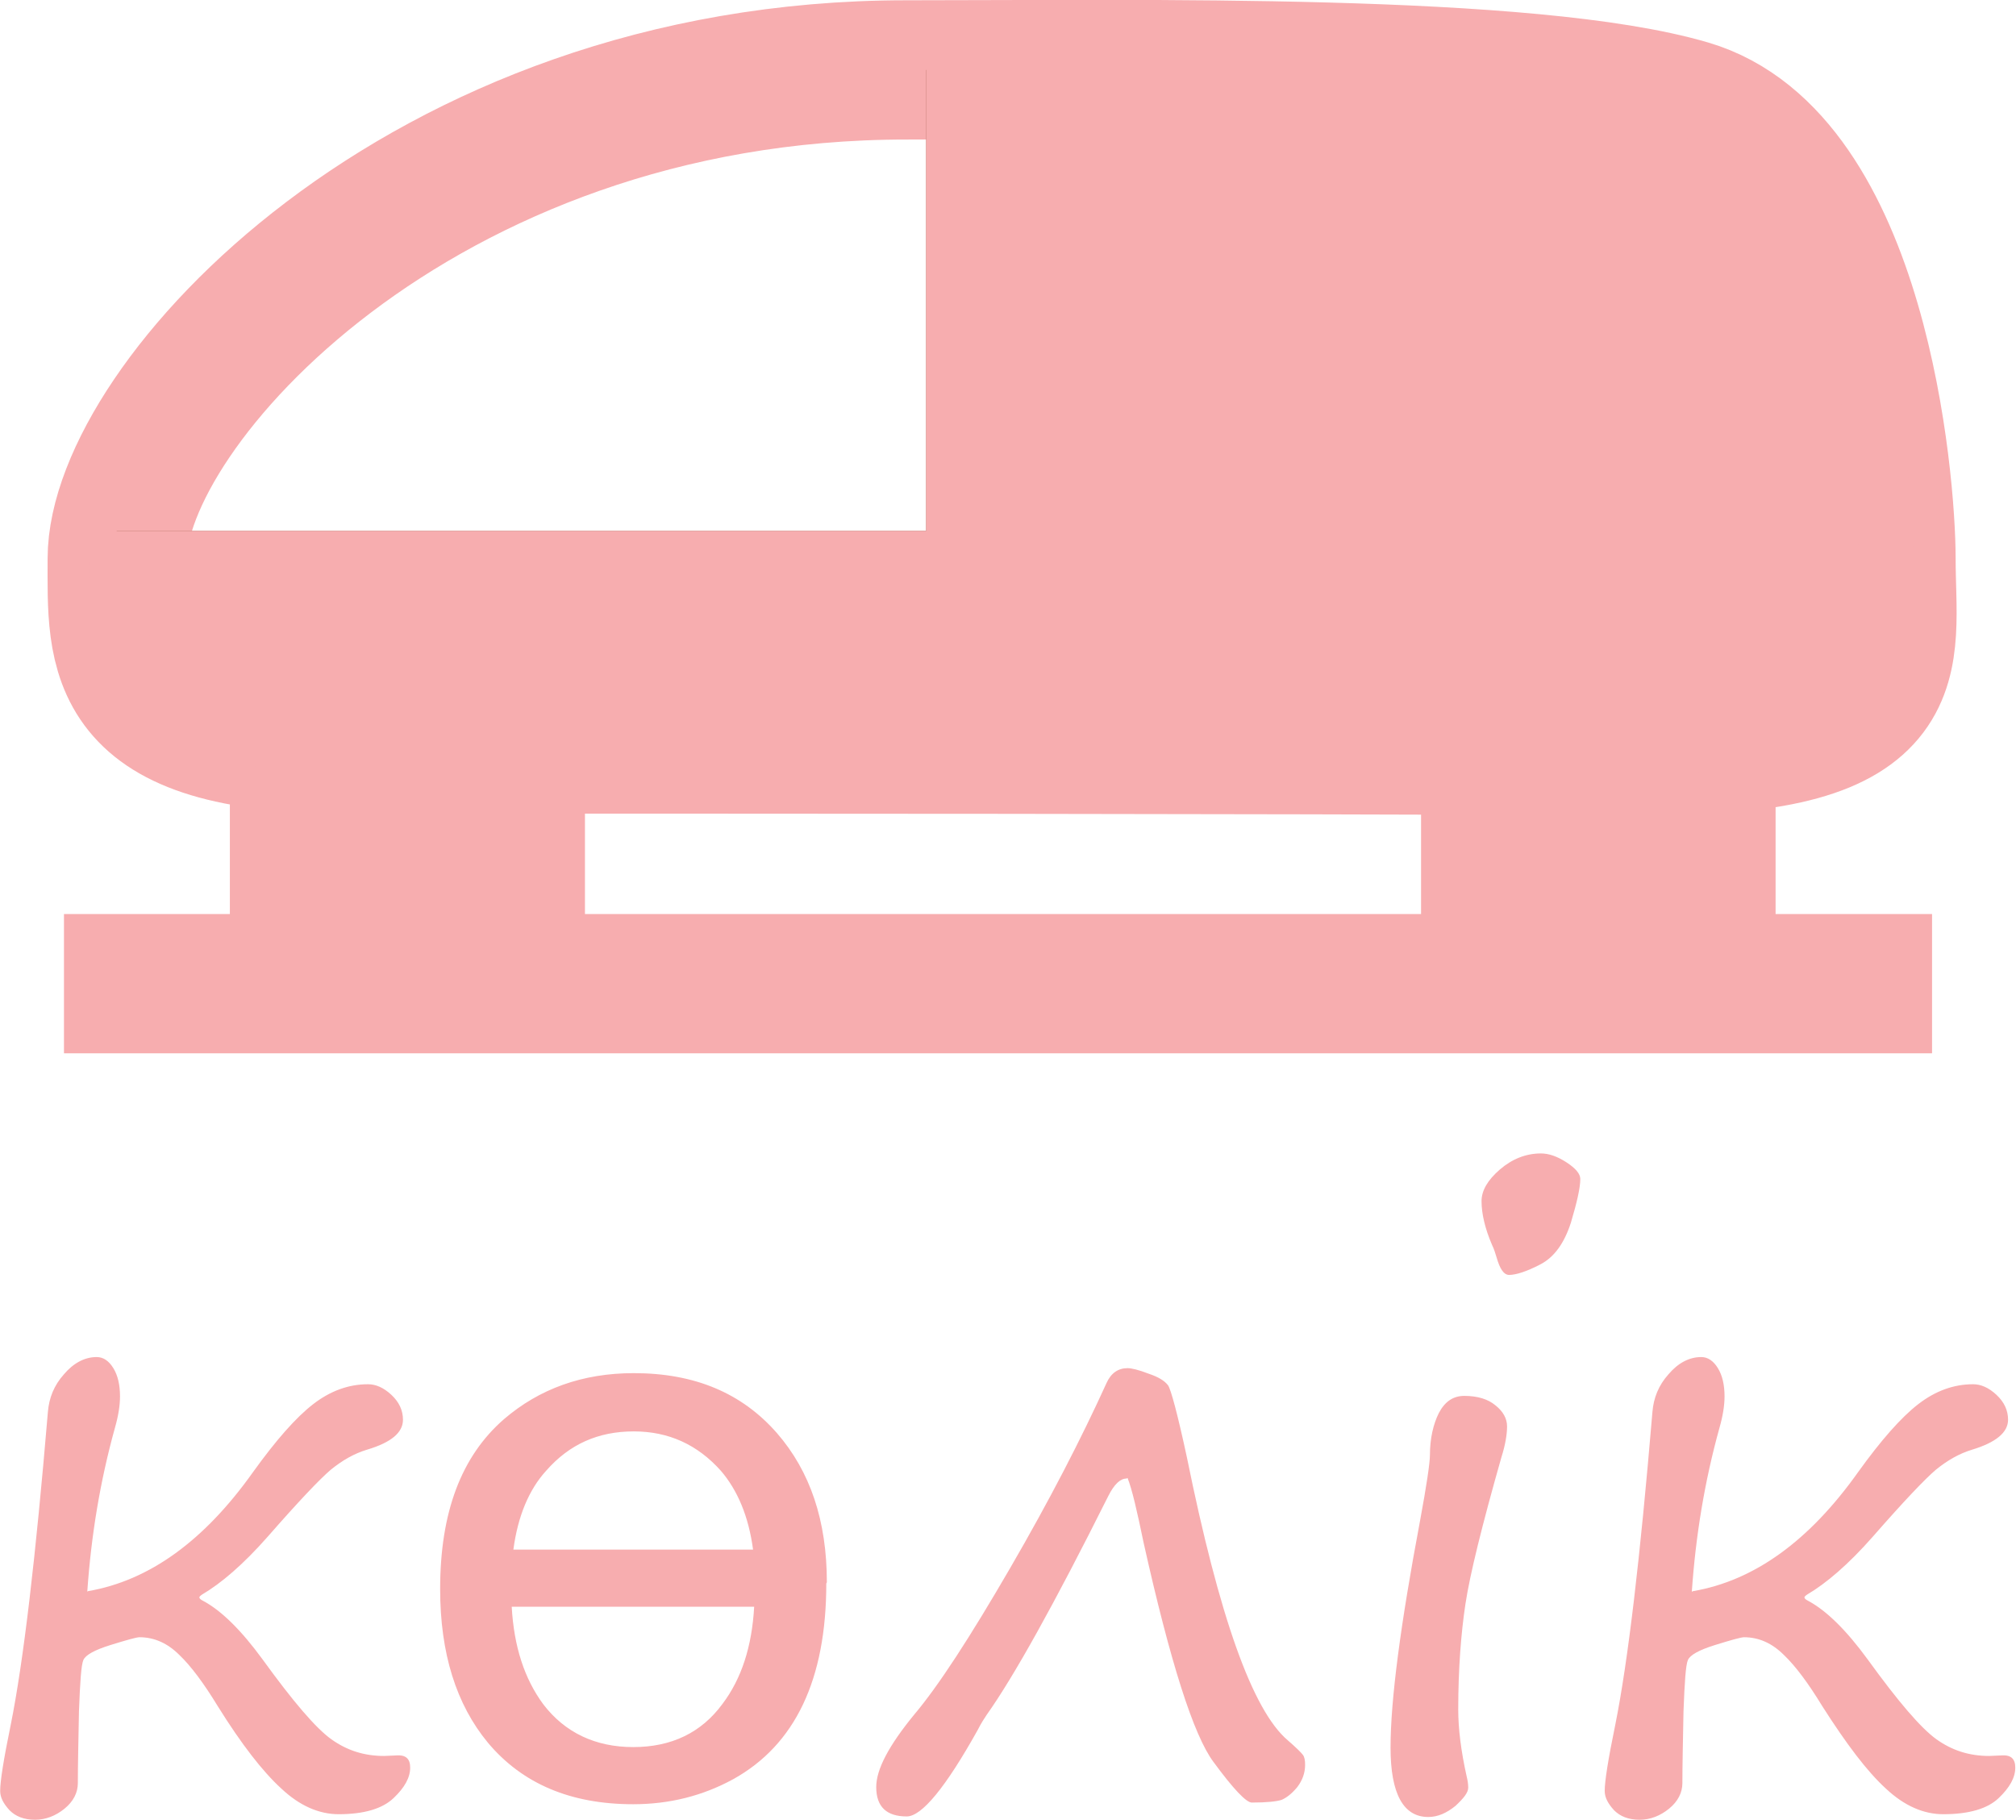
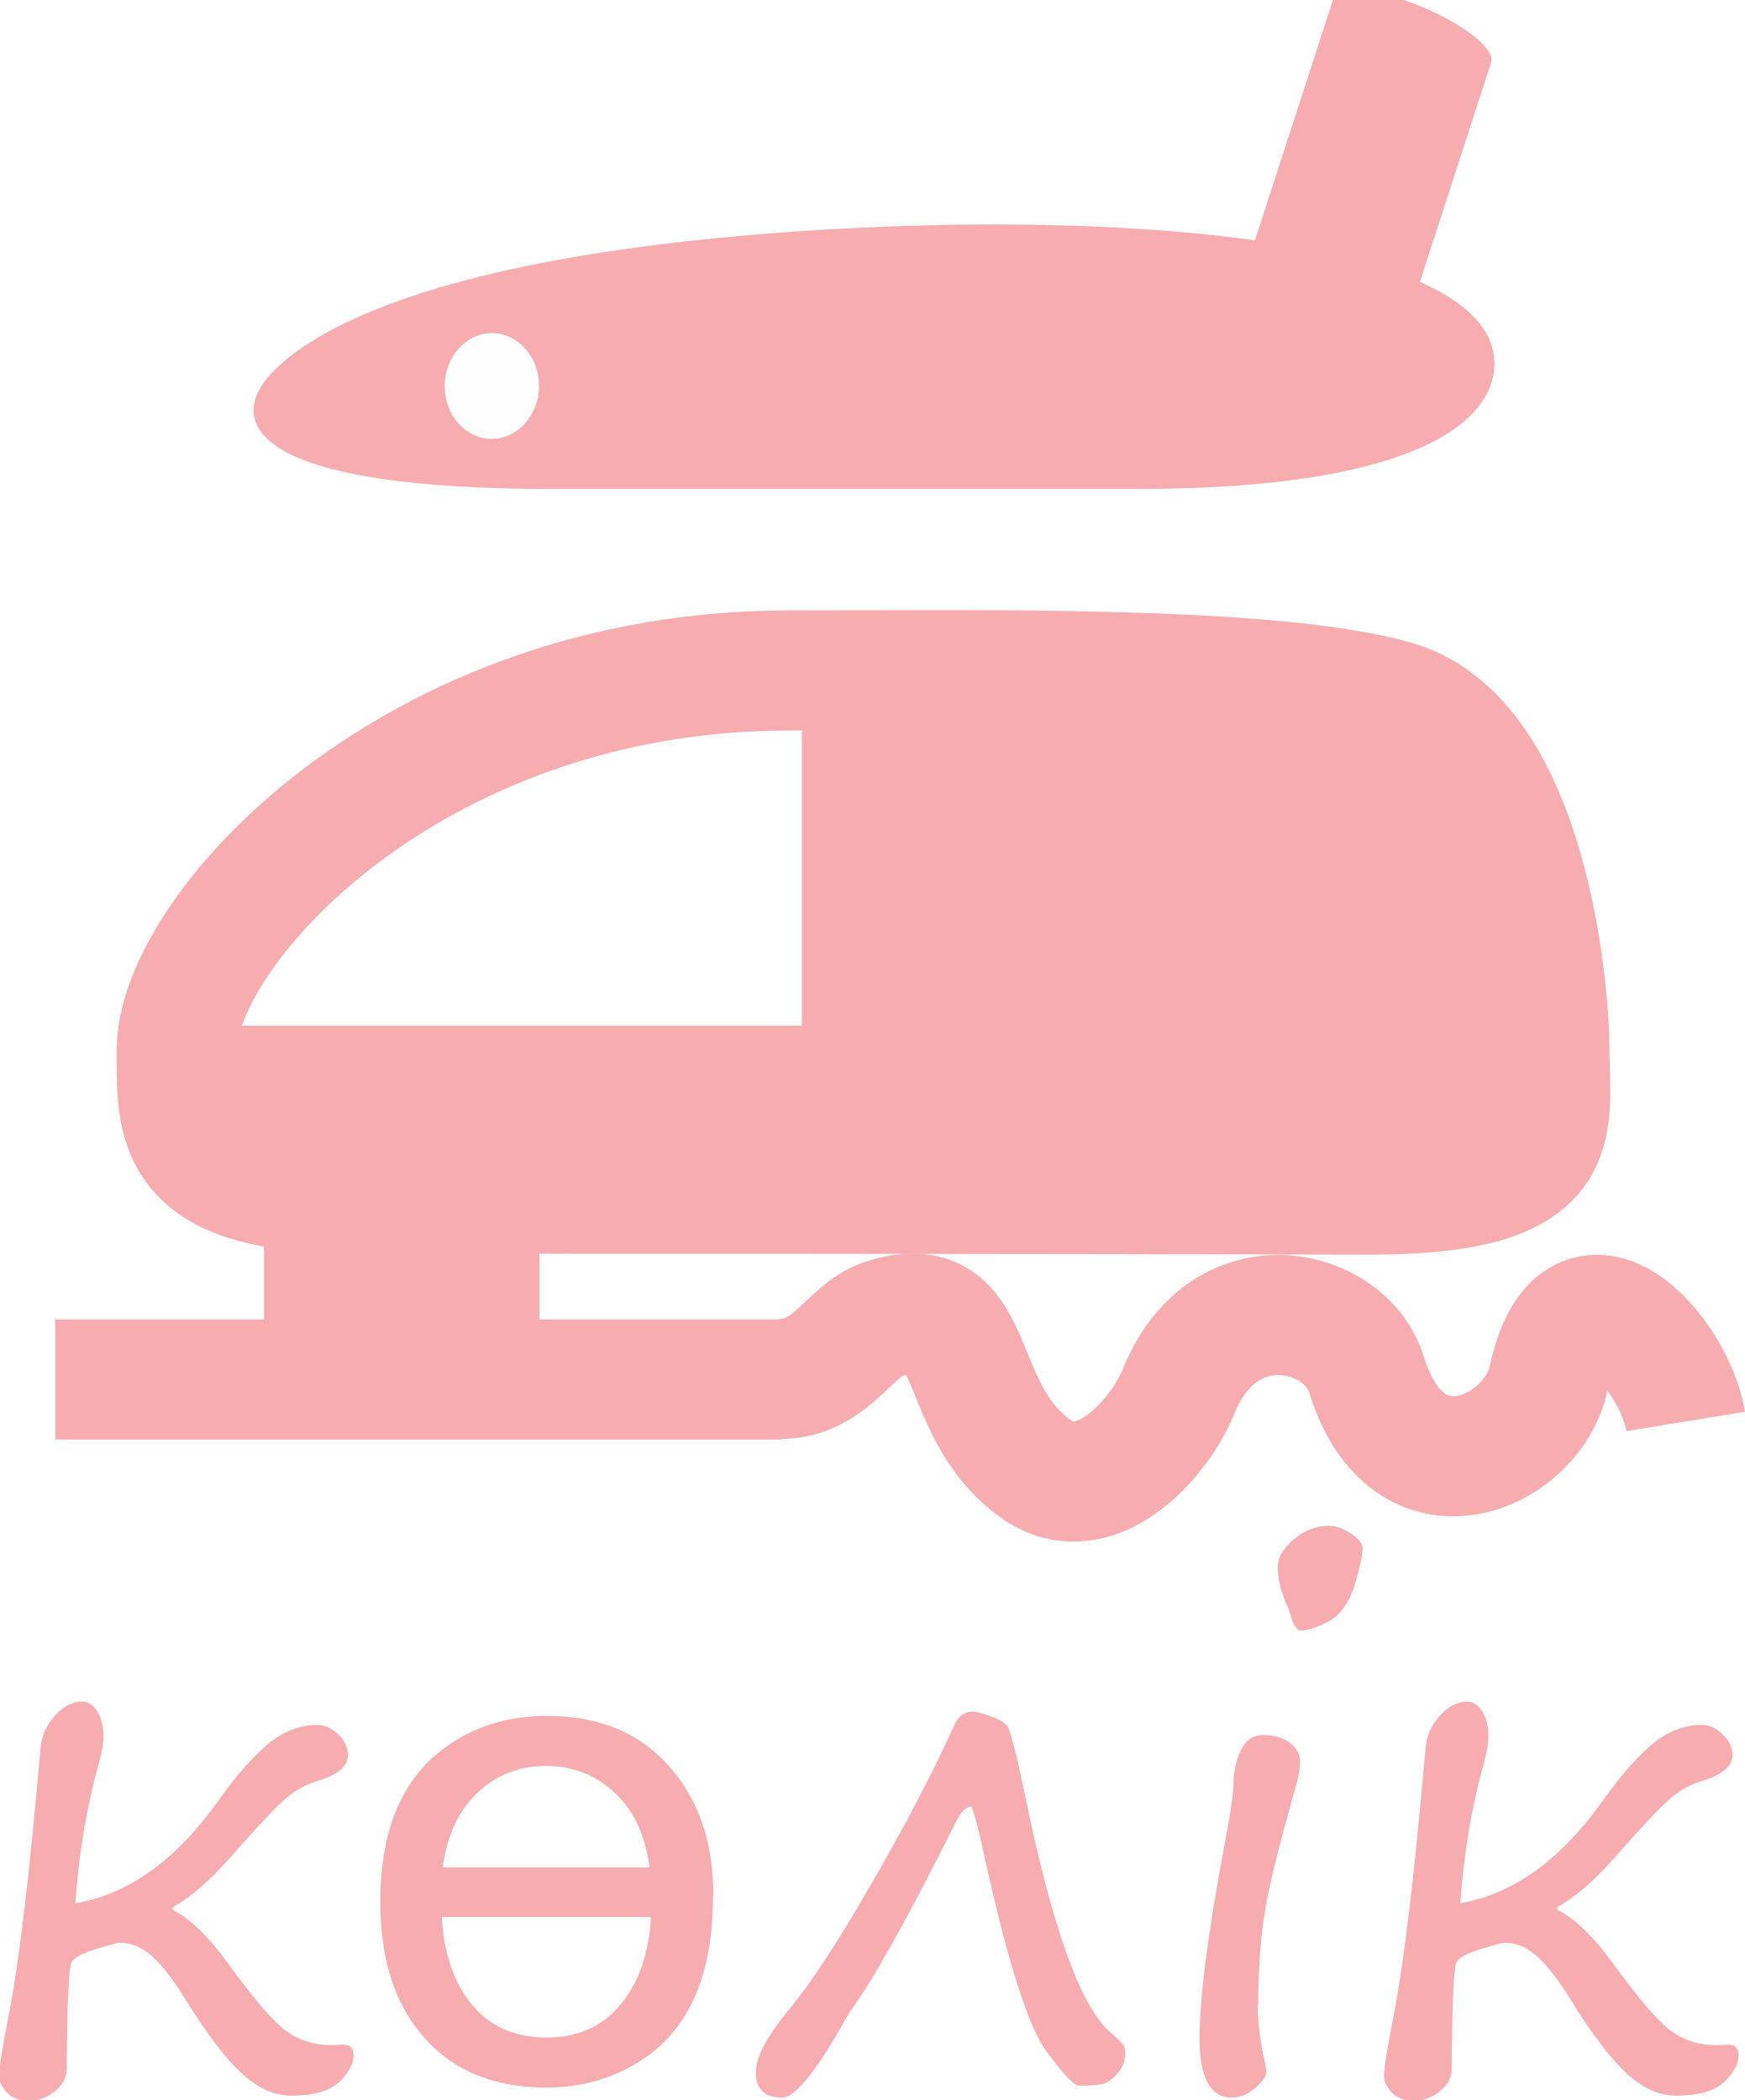
- <svg xmlns="http://www.w3.org/2000/svg" xml:space="preserve" width="7.234mm" height="6.53mm" version="1.1" style="shape-rendering:geometricPrecision; text-rendering:geometricPrecision; image-rendering:optimizeQuality; fill-rule:evenodd; clip-rule:evenodd" viewBox="0 0 36.33 32.8">
+ <svg xmlns="http://www.w3.org/2000/svg" xml:space="preserve" width="7.262mm" height="8.742mm" version="1.1" style="shape-rendering:geometricPrecision; text-rendering:geometricPrecision; image-rendering:optimizeQuality; fill-rule:evenodd; clip-rule:evenodd" viewBox="0 0 36.61 44.07">
  <defs>
    <style type="text/css">
   
-     .str0 {stroke:#F7ADAF;stroke-width:2.51;stroke-miterlimit:22.926}
-     .str2 {stroke:#F7ADAF;stroke-width:1;stroke-miterlimit:22.926}
-     .str1 {stroke:#A45E4D;stroke-width:1;stroke-miterlimit:22.926}
+     .str0 {stroke:#F7ADAF;stroke-width:2.52;stroke-miterlimit:22.926}
+     .str1 {stroke:#F7ADAF;stroke-width:1.01;stroke-miterlimit:22.926}
    .fil0 {fill:none}
+     .fil3 {fill:#FEFEFE}
    .fil1 {fill:#F7ADAF}
    .fil2 {fill:#F7ADAF;fill-rule:nonzero}
   
  </style>
  </defs>
  <g id="Layer_x0020_1">
-     <path class="fil0 str0" d="M16.33 1.26c-8.8,0 -14.22,6.07 -14.22,8.81 0,1.72 -0.15,3.34 4.15,3.34 9.36,0 14.39,0 23.5,0.03 4.76,0.01 4.23,-1.53 4.23,-3.37 0,-1.41 -0.5,-7.2 -3.56,-8.1 -2.86,-0.84 -9.84,-0.71 -14.09,-0.71z" />
-     <line class="fil0 str0" x1="4.14" y1="15.25" x2="10.54" y2="15.25" />
-     <line class="fil0 str0" x1="25.61" y1="15.25" x2="32" y2="15.25" />
-     <line class="fil0 str0" x1="1.15" y1="17.73" x2="34.82" y2="17.73" />
-     <polyline class="fil0 str1" points="2.1,10.07 17.19,10.07 17.19,1.26 " />
-     <path class="fil1 str2" d="M17.19 1.26l0 8.81 -15.08 0c0,1.72 -0.15,3.34 4.15,3.34 9.36,0 14.39,0 23.5,0.03 4.76,0.01 4.23,-1.54 4.23,-3.37 0,-1.41 -0.5,-7.2 -3.55,-8.1 -2.67,-0.79 -8.95,-0.72 -13.24,-0.71z" />
-     <path class="fil2" d="M1.58 28.68c1.11,-0.19 2.1,-0.91 2.98,-2.15 0.41,-0.57 0.77,-0.98 1.08,-1.22 0.31,-0.24 0.64,-0.36 0.99,-0.36 0.14,0 0.28,0.06 0.42,0.19 0.14,0.13 0.21,0.28 0.21,0.45 0,0.23 -0.21,0.41 -0.65,0.54 -0.23,0.07 -0.44,0.19 -0.65,0.36 -0.2,0.17 -0.58,0.57 -1.14,1.21 -0.44,0.5 -0.84,0.84 -1.18,1.04 -0.03,0.02 -0.05,0.04 -0.05,0.05 0,0.02 0.02,0.04 0.06,0.06 0.34,0.18 0.7,0.54 1.08,1.06 0.55,0.76 0.96,1.24 1.24,1.44 0.28,0.2 0.59,0.3 0.95,0.3l0.23 -0.01c0.16,-0.01 0.24,0.06 0.24,0.22 0,0.18 -0.1,0.36 -0.3,0.55 -0.2,0.19 -0.53,0.29 -0.99,0.29 -0.35,0 -0.7,-0.15 -1.03,-0.46 -0.34,-0.31 -0.72,-0.8 -1.15,-1.49 -0.25,-0.41 -0.48,-0.72 -0.69,-0.92 -0.21,-0.21 -0.45,-0.32 -0.72,-0.32 -0.05,0 -0.23,0.05 -0.52,0.14 -0.29,0.09 -0.45,0.18 -0.49,0.27 -0.04,0.09 -0.06,0.4 -0.08,0.93 -0.01,0.53 -0.02,0.97 -0.02,1.29 0,0.17 -0.08,0.33 -0.24,0.46 -0.16,0.13 -0.34,0.2 -0.53,0.2 -0.2,0 -0.35,-0.06 -0.46,-0.17 -0.11,-0.12 -0.17,-0.23 -0.17,-0.35 0,-0.17 0.06,-0.56 0.19,-1.19 0.23,-1.14 0.45,-3.02 0.67,-5.64 0.02,-0.25 0.11,-0.48 0.29,-0.68 0.17,-0.2 0.37,-0.31 0.59,-0.31 0.12,0 0.22,0.07 0.3,0.2 0.08,0.13 0.12,0.3 0.12,0.51 0,0.16 -0.03,0.35 -0.09,0.56 -0.27,0.97 -0.43,1.95 -0.5,2.96zm18.72 -2.03c-0.11,-0 -0.22,0.1 -0.33,0.32 -0.97,1.94 -1.7,3.25 -2.19,3.94 -0.04,0.06 -0.1,0.15 -0.16,0.27 -0.58,1.04 -1.01,1.56 -1.28,1.56 -0.36,0 -0.55,-0.17 -0.55,-0.53 0,-0.32 0.23,-0.75 0.68,-1.3 0.44,-0.52 1.01,-1.4 1.73,-2.64 0.72,-1.24 1.29,-2.35 1.74,-3.34 0.08,-0.18 0.21,-0.27 0.38,-0.27 0.07,0 0.2,0.03 0.38,0.1 0.18,0.06 0.29,0.13 0.35,0.21 0.05,0.07 0.17,0.51 0.34,1.3 0.58,2.86 1.18,4.56 1.82,5.1 0.15,0.13 0.24,0.22 0.27,0.26 0.03,0.04 0.04,0.1 0.04,0.18 0,0.15 -0.05,0.28 -0.14,0.4 -0.1,0.12 -0.19,0.19 -0.28,0.23 -0.09,0.03 -0.27,0.05 -0.54,0.05 -0.1,0 -0.33,-0.24 -0.69,-0.73 -0.36,-0.48 -0.78,-1.8 -1.26,-3.95 -0.12,-0.58 -0.21,-0.97 -0.29,-1.17zm6.9 -3.67c-0.1,0 -0.17,-0.11 -0.23,-0.32 -0.02,-0.06 -0.04,-0.14 -0.08,-0.22 -0.13,-0.3 -0.19,-0.57 -0.19,-0.79 0,-0.19 0.11,-0.38 0.33,-0.57 0.22,-0.19 0.47,-0.29 0.74,-0.29 0.14,0 0.29,0.05 0.46,0.16 0.17,0.11 0.25,0.21 0.25,0.3 0,0.16 -0.06,0.42 -0.17,0.79 -0.12,0.37 -0.3,0.62 -0.55,0.75 -0.25,0.13 -0.44,0.19 -0.57,0.19zm-0.92 7.83c0,0.35 0.05,0.75 0.15,1.2 0.02,0.08 0.03,0.15 0.03,0.21 0,0.09 -0.08,0.19 -0.23,0.33 -0.16,0.13 -0.32,0.2 -0.49,0.2 -0.45,0 -0.68,-0.42 -0.68,-1.25 0,-0.86 0.18,-2.22 0.53,-4.08 0.12,-0.65 0.18,-1.05 0.18,-1.2 0,-0.29 0.06,-0.55 0.16,-0.75 0.11,-0.21 0.26,-0.31 0.46,-0.31 0.24,0 0.43,0.06 0.56,0.17 0.14,0.11 0.21,0.24 0.21,0.38 0,0.14 -0.03,0.33 -0.1,0.55 -0.35,1.23 -0.57,2.12 -0.65,2.65 -0.08,0.53 -0.13,1.17 -0.13,1.9zm4.23 -2.13c1.11,-0.19 2.1,-0.91 2.98,-2.15 0.41,-0.57 0.77,-0.98 1.08,-1.22 0.31,-0.24 0.64,-0.36 0.99,-0.36 0.14,0 0.28,0.06 0.42,0.19 0.14,0.13 0.21,0.28 0.21,0.45 0,0.23 -0.22,0.41 -0.65,0.54 -0.23,0.07 -0.44,0.19 -0.65,0.36 -0.2,0.17 -0.58,0.57 -1.14,1.21 -0.44,0.5 -0.84,0.84 -1.18,1.04 -0.03,0.02 -0.05,0.04 -0.05,0.05 0,0.02 0.02,0.04 0.06,0.06 0.34,0.18 0.7,0.54 1.08,1.06 0.55,0.76 0.96,1.24 1.24,1.44 0.28,0.2 0.59,0.3 0.95,0.3l0.23 -0.01c0.16,-0.01 0.24,0.06 0.24,0.22 0,0.18 -0.1,0.36 -0.3,0.55 -0.2,0.19 -0.53,0.29 -1,0.29 -0.35,0 -0.7,-0.15 -1.03,-0.46 -0.34,-0.31 -0.71,-0.8 -1.15,-1.49 -0.25,-0.41 -0.48,-0.72 -0.69,-0.92 -0.21,-0.21 -0.45,-0.32 -0.72,-0.32 -0.05,0 -0.23,0.05 -0.52,0.14 -0.29,0.09 -0.45,0.18 -0.49,0.27 -0.04,0.09 -0.06,0.4 -0.08,0.93 -0.01,0.53 -0.02,0.97 -0.02,1.29 0,0.17 -0.08,0.33 -0.24,0.46 -0.16,0.13 -0.34,0.2 -0.53,0.2 -0.2,0 -0.35,-0.06 -0.46,-0.17 -0.11,-0.12 -0.17,-0.23 -0.17,-0.35 0,-0.17 0.06,-0.56 0.19,-1.19 0.23,-1.14 0.45,-3.02 0.67,-5.64 0.02,-0.25 0.11,-0.48 0.29,-0.68 0.17,-0.2 0.37,-0.31 0.59,-0.31 0.12,0 0.22,0.07 0.3,0.2 0.08,0.13 0.12,0.3 0.12,0.51 0,0.16 -0.03,0.35 -0.09,0.56 -0.27,0.97 -0.43,1.95 -0.5,2.96zm-15.62 -0.14c0,1.73 -0.56,2.91 -1.68,3.53 -0.55,0.3 -1.15,0.45 -1.8,0.45 -1.13,0 -2,-0.37 -2.62,-1.11 -0.57,-0.69 -0.86,-1.61 -0.86,-2.77 0,-1.38 0.38,-2.39 1.15,-3.06 0.64,-0.55 1.42,-0.83 2.34,-0.83 1.1,0 1.95,0.36 2.58,1.08 0.6,0.69 0.9,1.58 0.9,2.69zm-1.32 -0.61c-0.08,-0.6 -0.28,-1.07 -0.58,-1.42 -0.42,-0.47 -0.94,-0.71 -1.57,-0.71 -0.64,0 -1.16,0.23 -1.58,0.71 -0.31,0.34 -0.51,0.82 -0.59,1.42l4.32 0zm0.03 1.03l-4.38 0c0.04,0.72 0.23,1.3 0.57,1.76 0.39,0.51 0.94,0.77 1.62,0.77 0.69,0 1.23,-0.26 1.61,-0.78 0.34,-0.45 0.53,-1.03 0.57,-1.75z" />
+     <path class="fil0 str0" d="M16.56 14.07c-7.95,0 -12.85,5.48 -12.85,7.96 0,1.55 -0.14,3.02 3.75,3.02 8.46,0 13,0 21.23,0.02 4.3,0.01 3.82,-1.39 3.82,-3.04 0,-1.28 -0.46,-6.5 -3.21,-7.32 -2.58,-0.76 -8.89,-0.64 -12.73,-0.64z" />
+     <line class="fil0 str0" x1="5.54" y1="26.7" x2="11.32" y2="26.7" />
+     <line class="fil0 str0" x1="1.16" y1="28.95" x2="16.39" y2="28.95" />
+     <path class="fil1 str1" d="M17.33 14.07l0 7.96 -13.62 0c0,1.55 -0.14,3.02 3.75,3.02 8.46,0 13,0 21.23,0.02 4.3,0.01 3.82,-1.39 3.82,-3.04 0,-1.28 -0.46,-6.5 -3.21,-7.32 -2.41,-0.71 -8.09,-0.65 -11.96,-0.64z" />
+     <path class="fil2" d="M1.59 39.94c1.11,-0.19 2.11,-0.91 2.99,-2.15 0.41,-0.58 0.78,-0.98 1.09,-1.23 0.31,-0.24 0.64,-0.36 1,-0.36 0.14,0 0.28,0.06 0.42,0.19 0.14,0.13 0.21,0.28 0.21,0.45 0,0.23 -0.22,0.41 -0.65,0.54 -0.23,0.07 -0.45,0.19 -0.65,0.36 -0.2,0.17 -0.58,0.57 -1.14,1.21 -0.44,0.5 -0.84,0.85 -1.19,1.05 -0.03,0.02 -0.05,0.04 -0.05,0.05 0,0.02 0.02,0.04 0.06,0.06 0.34,0.19 0.7,0.54 1.08,1.06 0.55,0.76 0.97,1.25 1.24,1.45 0.28,0.2 0.59,0.3 0.95,0.3l0.23 -0.01c0.16,-0.01 0.24,0.07 0.24,0.22 0,0.18 -0.1,0.37 -0.3,0.56 -0.2,0.19 -0.54,0.29 -1,0.29 -0.36,0 -0.7,-0.15 -1.04,-0.46 -0.34,-0.31 -0.72,-0.81 -1.15,-1.5 -0.25,-0.41 -0.48,-0.72 -0.7,-0.93 -0.22,-0.21 -0.46,-0.32 -0.72,-0.32 -0.05,0 -0.23,0.05 -0.52,0.14 -0.29,0.09 -0.45,0.19 -0.49,0.27 -0.04,0.09 -0.06,0.4 -0.08,0.94 -0.01,0.54 -0.02,0.97 -0.02,1.3 0,0.17 -0.08,0.33 -0.25,0.47 -0.17,0.13 -0.34,0.2 -0.54,0.2 -0.2,0 -0.35,-0.06 -0.46,-0.17 -0.11,-0.12 -0.17,-0.23 -0.17,-0.36 0,-0.17 0.07,-0.57 0.19,-1.2 0.23,-1.15 0.45,-3.03 0.68,-5.66 0.02,-0.25 0.11,-0.48 0.29,-0.68 0.17,-0.2 0.37,-0.31 0.59,-0.31 0.12,0 0.22,0.07 0.31,0.2 0.08,0.13 0.13,0.3 0.13,0.51 0,0.17 -0.03,0.35 -0.09,0.56 -0.27,0.97 -0.43,1.96 -0.5,2.98zm18.8 -2.03c-0.11,-0 -0.22,0.1 -0.33,0.32 -0.97,1.94 -1.7,3.26 -2.2,3.95 -0.04,0.06 -0.1,0.15 -0.16,0.27 -0.59,1.04 -1.02,1.57 -1.29,1.57 -0.37,0 -0.55,-0.18 -0.55,-0.53 0,-0.32 0.23,-0.75 0.68,-1.3 0.44,-0.52 1.02,-1.4 1.74,-2.65 0.72,-1.24 1.3,-2.36 1.75,-3.35 0.08,-0.18 0.21,-0.27 0.38,-0.27 0.07,0 0.2,0.03 0.38,0.1 0.18,0.06 0.29,0.13 0.35,0.21 0.05,0.07 0.17,0.51 0.34,1.31 0.58,2.87 1.19,4.58 1.82,5.11 0.15,0.13 0.24,0.22 0.27,0.26 0.03,0.04 0.04,0.1 0.04,0.18 0,0.15 -0.05,0.28 -0.14,0.4 -0.1,0.12 -0.19,0.19 -0.28,0.23 -0.09,0.03 -0.27,0.05 -0.55,0.05 -0.1,0 -0.33,-0.24 -0.69,-0.73 -0.36,-0.49 -0.79,-1.81 -1.27,-3.97 -0.12,-0.58 -0.22,-0.97 -0.3,-1.17zm6.92 -3.69c-0.1,0 -0.17,-0.11 -0.23,-0.32 -0.02,-0.07 -0.04,-0.14 -0.08,-0.22 -0.13,-0.3 -0.19,-0.57 -0.19,-0.8 0,-0.19 0.11,-0.38 0.33,-0.57 0.22,-0.19 0.47,-0.29 0.74,-0.29 0.14,0 0.29,0.05 0.46,0.16 0.17,0.11 0.25,0.21 0.25,0.31 0,0.16 -0.06,0.42 -0.17,0.79 -0.12,0.37 -0.3,0.62 -0.55,0.75 -0.25,0.13 -0.44,0.19 -0.57,0.19zm-0.92 7.86c0,0.36 0.05,0.76 0.15,1.2 0.02,0.08 0.03,0.15 0.03,0.21 0,0.09 -0.08,0.19 -0.23,0.33 -0.16,0.13 -0.32,0.2 -0.49,0.2 -0.46,0 -0.68,-0.42 -0.68,-1.25 0,-0.86 0.18,-2.23 0.53,-4.09 0.12,-0.65 0.18,-1.05 0.18,-1.2 0,-0.3 0.06,-0.55 0.16,-0.76 0.11,-0.21 0.26,-0.31 0.46,-0.31 0.24,0 0.43,0.06 0.57,0.17 0.14,0.11 0.21,0.24 0.21,0.38 0,0.14 -0.03,0.33 -0.1,0.56 -0.35,1.24 -0.57,2.12 -0.65,2.66 -0.08,0.53 -0.13,1.17 -0.13,1.91zm4.25 -2.14c1.11,-0.19 2.11,-0.91 2.99,-2.15 0.41,-0.58 0.78,-0.98 1.09,-1.23 0.31,-0.24 0.64,-0.36 1,-0.36 0.14,0 0.28,0.06 0.42,0.19 0.14,0.13 0.21,0.28 0.21,0.45 0,0.23 -0.22,0.41 -0.65,0.54 -0.23,0.07 -0.45,0.19 -0.65,0.36 -0.2,0.17 -0.58,0.57 -1.14,1.21 -0.44,0.5 -0.84,0.85 -1.19,1.05 -0.03,0.02 -0.05,0.04 -0.05,0.05 0,0.02 0.02,0.04 0.07,0.06 0.34,0.19 0.7,0.54 1.08,1.06 0.55,0.76 0.97,1.25 1.24,1.45 0.28,0.2 0.59,0.3 0.95,0.3l0.23 -0.01c0.16,-0.01 0.24,0.07 0.24,0.22 0,0.18 -0.1,0.37 -0.3,0.56 -0.2,0.19 -0.54,0.29 -1,0.29 -0.36,0 -0.7,-0.15 -1.04,-0.46 -0.34,-0.31 -0.72,-0.81 -1.15,-1.5 -0.25,-0.41 -0.48,-0.72 -0.7,-0.93 -0.22,-0.21 -0.46,-0.32 -0.72,-0.32 -0.05,0 -0.23,0.05 -0.52,0.14 -0.29,0.09 -0.45,0.19 -0.49,0.27 -0.04,0.09 -0.06,0.4 -0.08,0.94 -0.01,0.54 -0.02,0.97 -0.02,1.3 0,0.17 -0.08,0.33 -0.25,0.47 -0.17,0.13 -0.34,0.2 -0.54,0.2 -0.2,0 -0.35,-0.06 -0.46,-0.17 -0.11,-0.12 -0.17,-0.23 -0.17,-0.36 0,-0.17 0.07,-0.57 0.19,-1.2 0.23,-1.15 0.45,-3.03 0.68,-5.66 0.02,-0.25 0.11,-0.48 0.29,-0.68 0.17,-0.2 0.37,-0.31 0.59,-0.31 0.12,0 0.22,0.07 0.31,0.2 0.08,0.13 0.13,0.3 0.13,0.51 0,0.17 -0.03,0.35 -0.09,0.56 -0.27,0.97 -0.43,1.96 -0.5,2.98zm-15.68 -0.14c0,1.74 -0.56,2.92 -1.69,3.55 -0.55,0.31 -1.15,0.46 -1.8,0.46 -1.13,0 -2.01,-0.37 -2.63,-1.12 -0.58,-0.69 -0.86,-1.62 -0.86,-2.78 0,-1.38 0.38,-2.4 1.15,-3.07 0.64,-0.55 1.42,-0.83 2.35,-0.83 1.1,0 1.96,0.36 2.59,1.09 0.6,0.69 0.9,1.59 0.9,2.7zm-1.33 -0.61c-0.08,-0.6 -0.28,-1.08 -0.59,-1.42 -0.42,-0.47 -0.95,-0.71 -1.58,-0.71 -0.64,0 -1.17,0.24 -1.58,0.71 -0.31,0.35 -0.51,0.82 -0.59,1.42l4.34 0zm0.03 1.04l-4.39 0c0.04,0.72 0.23,1.31 0.57,1.76 0.39,0.52 0.94,0.77 1.63,0.77 0.69,0 1.23,-0.26 1.62,-0.78 0.34,-0.45 0.53,-1.03 0.57,-1.76z" />
+     <path class="fil0 str0" d="M35.37 29.83c-0.24,-1.47 -2.28,-3.7 -2.88,-0.89 -0.33,1.54 -2.94,2.75 -3.82,-0.1 -0.43,-1.41 -2.98,-2.02 -3.94,0.36 -0.41,1.01 -1.76,2.5 -2.99,1.63 -1.81,-1.28 -1.11,-3.83 -3.2,-3.15 -0.73,0.24 -1.09,1.26 -2.19,1.26" />
+     <rect class="fil1" transform="matrix(0.0867544 -0.267462 0.881458 0.36 25.1291 8.75297)" width="34.77" height="3.75" rx="1.88" ry="1.88" />
+     <g id="atau-belgi.svg">
+       <path class="fil1" d="M18.01 4.78c-8.66,0.43 -11.54,2.14 -12.39,3.14 -0.74,0.87 -0.53,2.29 5.65,2.34 2,0 7.84,-0 12.62,0 5.94,0 7.59,-1.49 7.46,-2.77 -0.26,-2.33 -6.94,-3.02 -13.33,-2.71z" />
+       <path class="fil3" d="M9.33 8.1c0,-0.61 0.45,-1.11 0.99,-1.11 0.55,0 0.99,0.5 0.99,1.11 0,0.61 -0.45,1.11 -0.99,1.11 -0.55,0 -0.99,-0.5 -0.99,-1.11z" />
+     </g>
  </g>
</svg>
